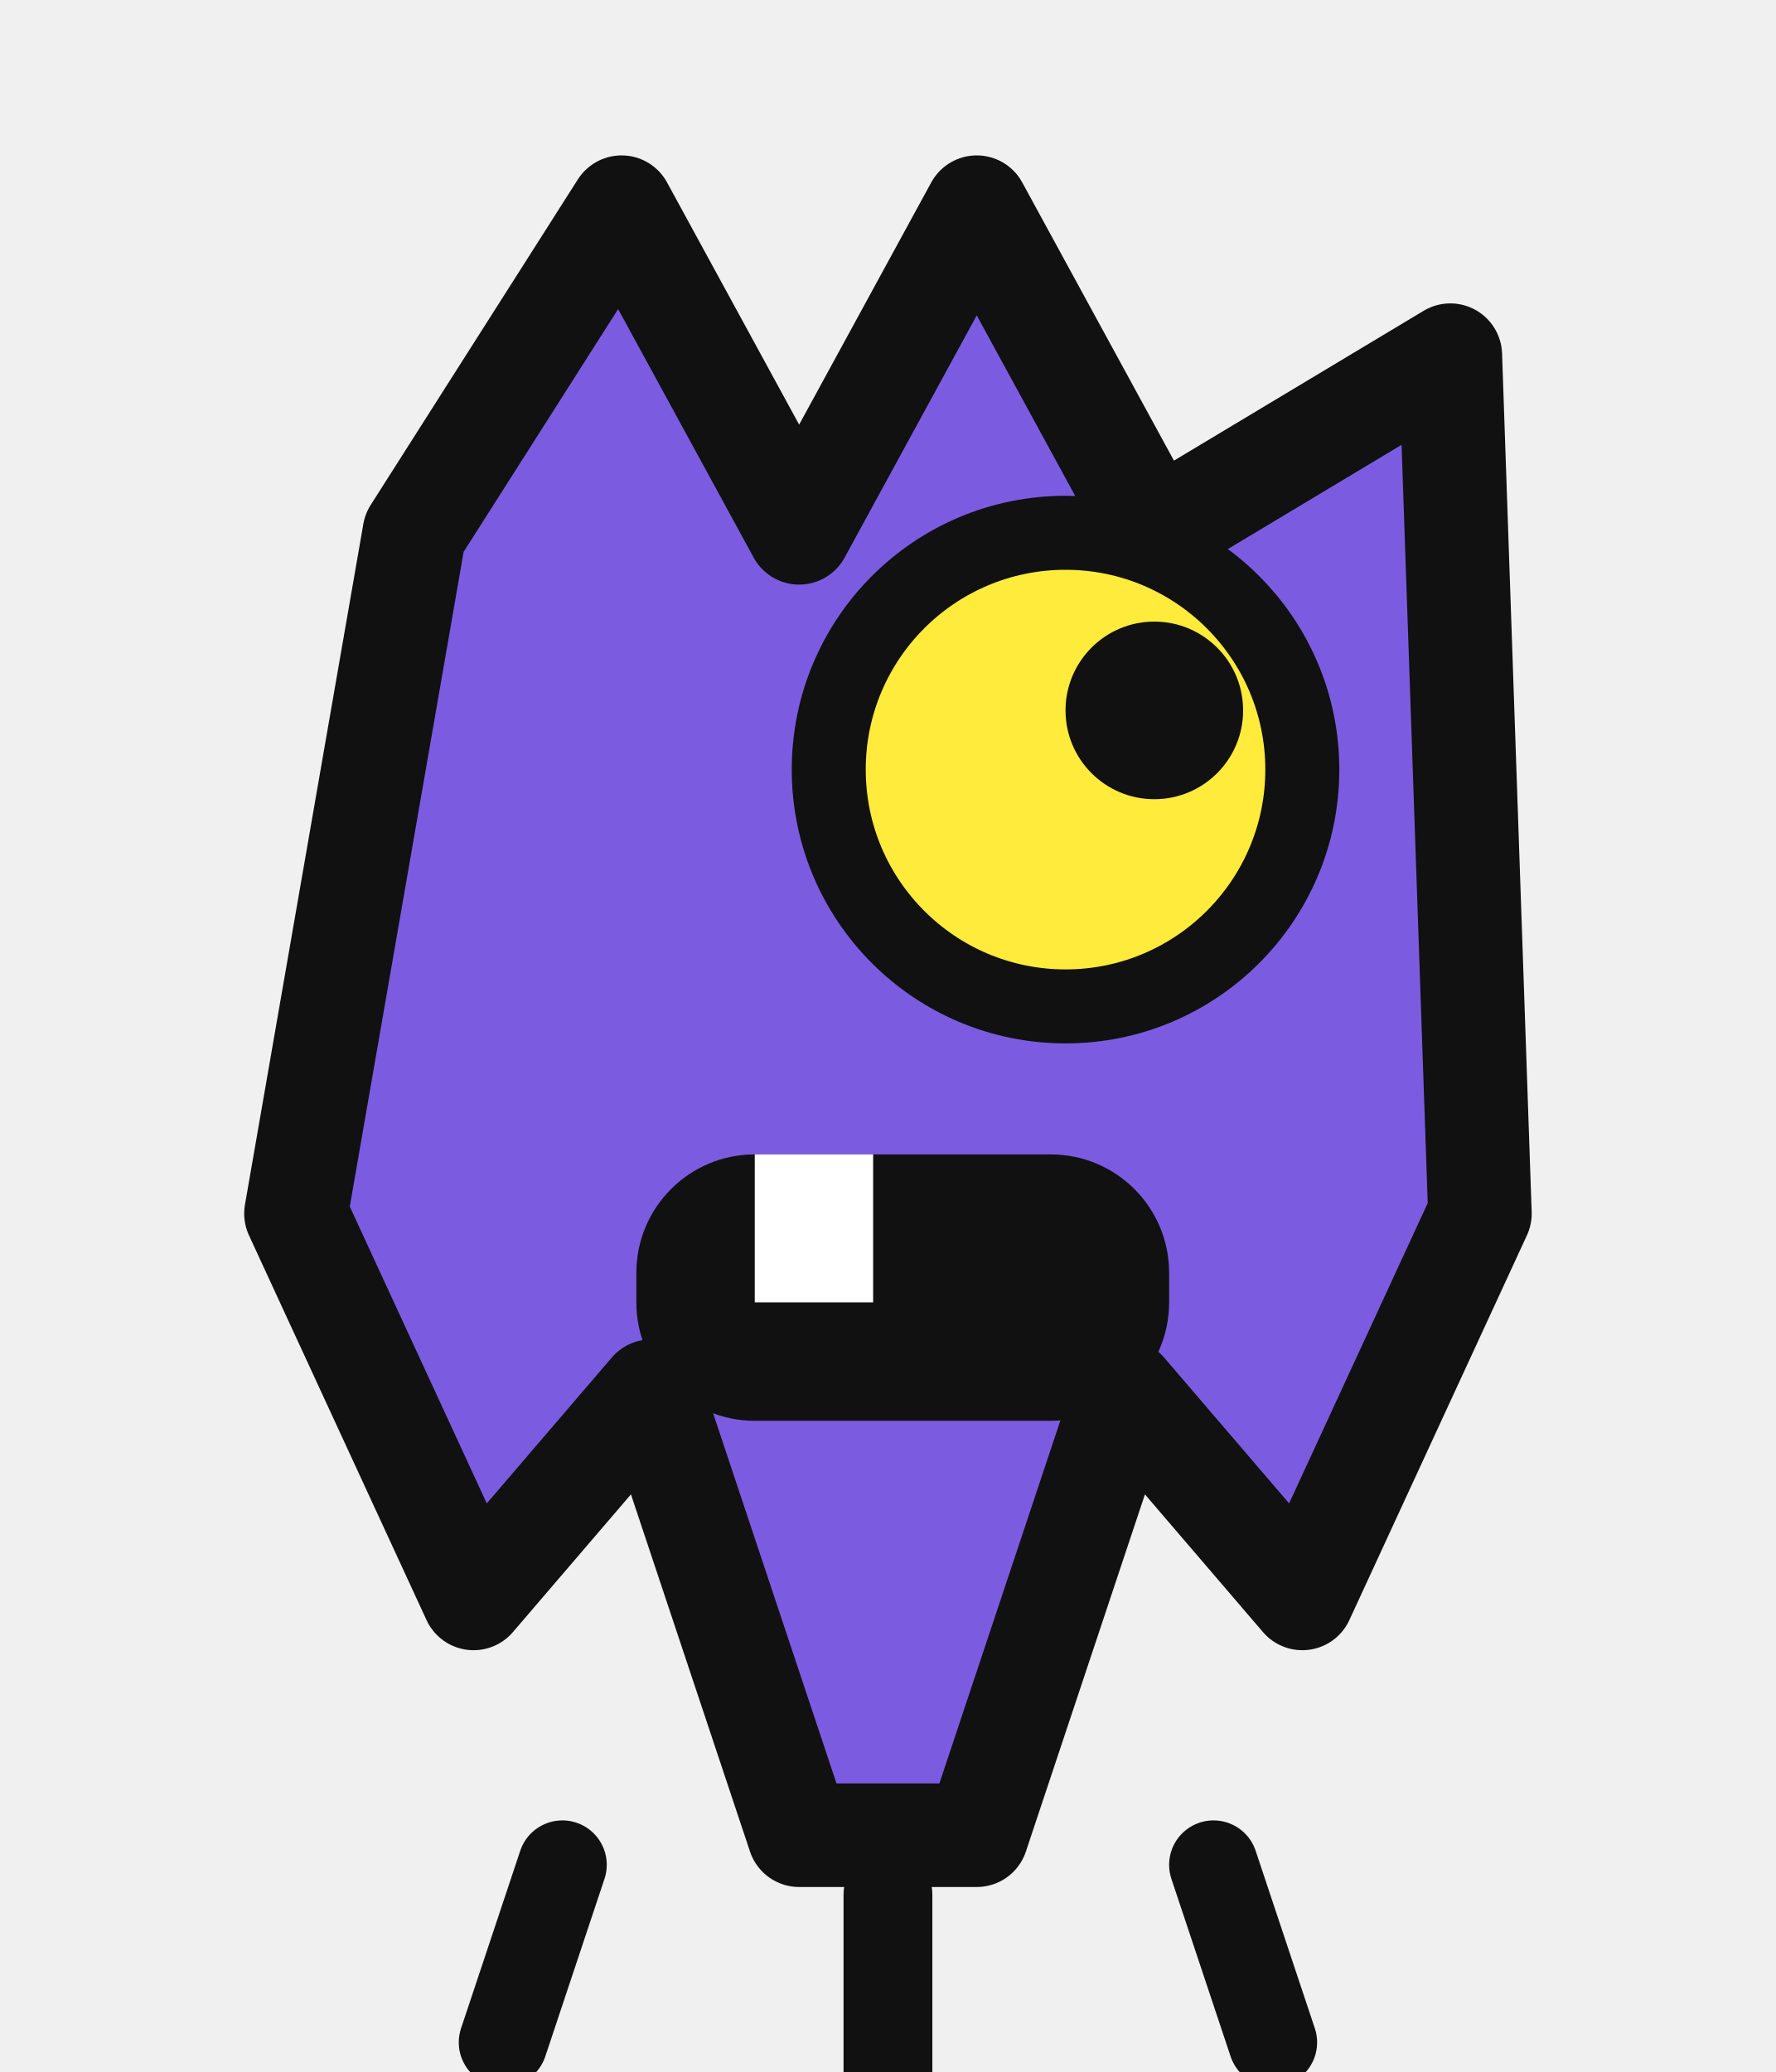
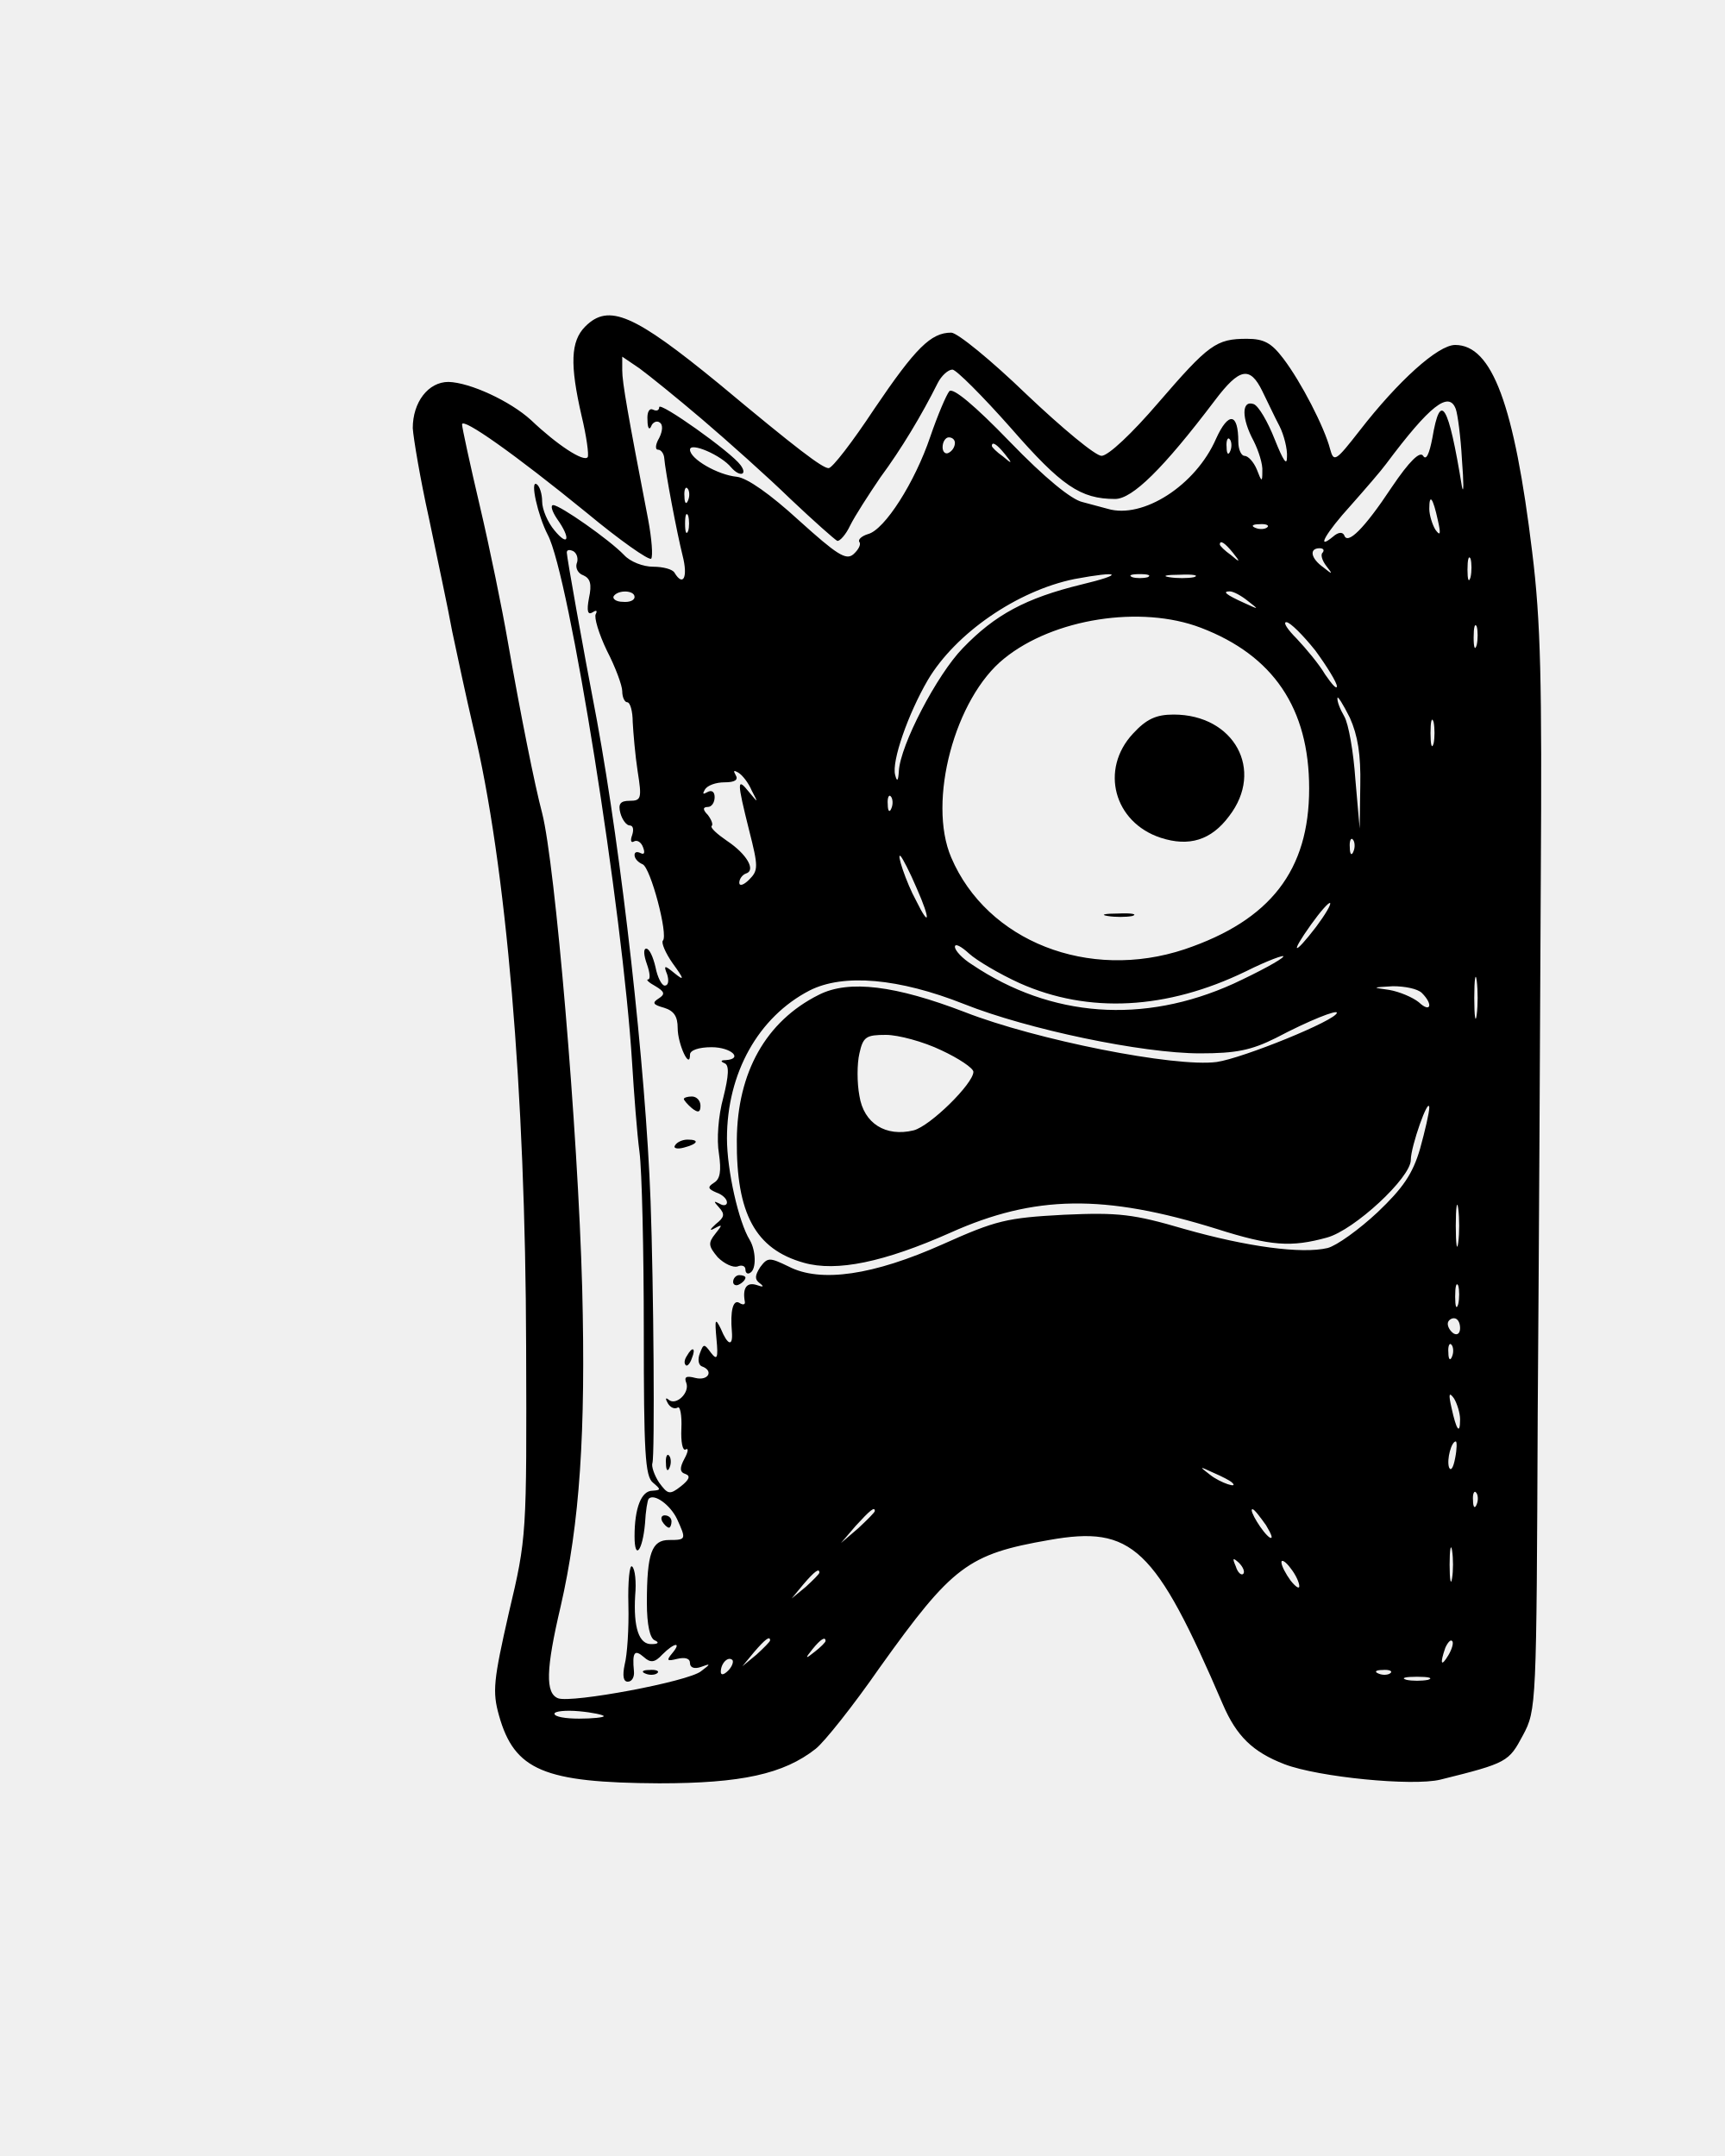
- <svg xmlns="http://www.w3.org/2000/svg" width="120" height="140" viewBox="0 0 120 140">
-   <path d="M28 36 L42 14 L54 36 L66 14 L78 36 L98 24 L100 82 L88 108 L76 94 L66 124 L54 124 L44 94 L32 108 L20 82 Z" fill="#7b5ce1" stroke="#111111" stroke-width="7" stroke-linejoin="round" />
-   <circle cx="72" cy="52" r="16" fill="#ffeb3b" stroke="#111111" stroke-width="5" />
-   <circle cx="78" cy="48" r="6" fill="#111111" />
-   <rect x="43" y="78" width="36" height="18" rx="8" fill="#111111" />
-   <rect x="51" y="78" width="8" height="10" fill="#ffffff" />
-   <line x1="38" y1="126" x2="34" y2="138" stroke="#111111" stroke-width="6" stroke-linecap="round" />
-   <line x1="60" y1="128" x2="60" y2="140" stroke="#111111" stroke-width="6" stroke-linecap="round" />
-   <line x1="82" y1="126" x2="86" y2="138" stroke="#111111" stroke-width="6" stroke-linecap="round" />
+ <svg xmlns="http://www.w3.org/2000/svg" version="1.0" width="280pt" height="350pt" viewBox="0 0 280 350" preserveAspectRatio="xMidYMid meet">
+   <g transform="translate(0,350) scale(0.1,-0.1)" fill="#000000" stroke="none">
+     <path d="M950 2970 c-24 -24 -25 -62 -6 -145 8 -33 12 -63 10 -67 -6 -9 -50 20 -92 60 -34 31 -99 61 -134 62 -33 0 -58 -33 -58 -75 1 -16 12 -82 26 -145 13 -63 31 -146 38 -185 8 -38 23 -108 34 -155 54 -223 85 -595 86 -1005 1 -307 1 -311 -28 -433 -25 -110 -27 -128 -16 -167 25 -89 73 -109 260 -110 133 0 202 15 254 56 14 11 61 70 104 132 118 165 143 184 275 207 135 24 172 -11 282 -267 22 -51 48 -77 100 -97 55 -21 208 -36 253 -25 109 27 111 29 134 72 22 41 22 48 24 522 2 264 4 656 5 870 2 318 0 416 -14 529 -29 239 -65 336 -125 336 -28 0 -93 -59 -155 -139 -39 -50 -42 -52 -48 -30 -9 35 -47 109 -76 147 -19 25 -31 32 -59 32 -50 0 -62 -9 -144 -104 -42 -49 -81 -86 -92 -86 -10 0 -64 45 -122 100 -57 55 -112 100 -122 100 -33 0 -58 -25 -125 -124 -35 -53 -68 -96 -74 -96 -10 0 -51 31 -178 137 -138 113 -179 131 -217 93z m190 -151 c41 -35 106 -93 143 -129 38 -36 72 -66 76 -68 4 -1 14 10 21 25 8 16 30 50 49 78 34 46 67 101 93 153 6 12 17 22 24 22 6 0 49 -43 95 -95 82 -94 113 -115 169 -115 28 0 78 49 162 160 40 53 57 56 77 15 8 -16 20 -42 28 -57 7 -14 13 -37 12 -50 0 -15 -6 -6 -20 29 -11 28 -26 54 -34 57 -20 7 -20 -23 0 -60 8 -16 15 -38 14 -49 0 -18 -1 -18 -9 3 -5 12 -14 22 -20 22 -5 0 -10 10 -10 23 0 47 -16 49 -36 5 -33 -76 -119 -131 -176 -114 -7 2 -26 7 -41 11 -18 4 -61 39 -118 98 -57 59 -92 88 -98 82 -5 -6 -19 -39 -31 -74 -25 -74 -74 -151 -101 -158 -10 -3 -17 -9 -14 -13 3 -4 -2 -13 -10 -20 -12 -10 -27 0 -88 55 -47 43 -84 69 -101 71 -31 3 -76 29 -76 44 0 13 51 -9 67 -29 14 -16 27 -12 15 4 -15 21 -132 104 -132 94 0 -5 -4 -7 -10 -4 -6 3 -10 -4 -9 -17 0 -13 3 -17 6 -10 2 6 9 10 14 6 5 -3 5 -13 -1 -25 -6 -10 -7 -19 -2 -19 5 0 9 -6 10 -12 2 -25 21 -124 30 -160 9 -35 1 -51 -13 -28 -3 6 -19 10 -35 10 -16 0 -37 8 -47 19 -24 25 -104 81 -115 81 -5 0 -2 -10 6 -22 23 -32 19 -47 -4 -19 -11 13 -20 34 -20 47 0 12 -4 25 -9 28 -11 7 2 -51 18 -82 35 -65 122 -613 137 -857 3 -49 8 -115 12 -145 4 -30 7 -161 7 -290 0 -197 2 -237 15 -247 13 -11 13 -12 -1 -13 -18 0 -29 -28 -29 -74 0 -40 13 -24 17 21 1 20 4 38 6 40 9 9 35 -10 46 -33 15 -33 15 -34 -13 -34 -28 0 -36 -21 -36 -102 0 -36 5 -58 13 -61 7 -3 6 -6 -5 -6 -21 -1 -30 27 -27 79 2 21 0 43 -5 47 -4 4 -7 -24 -6 -62 1 -39 -2 -82 -6 -97 -4 -19 -2 -28 5 -28 7 0 11 8 10 17 -3 31 1 36 16 23 11 -10 18 -9 30 4 20 20 32 21 16 2 -10 -12 -8 -13 8 -9 13 3 21 1 21 -7 0 -7 7 -10 18 -6 16 6 16 5 0 -7 -21 -17 -210 -52 -232 -44 -21 8 -20 47 4 149 31 135 41 282 35 517 -7 258 -44 689 -65 771 -12 45 -35 160 -56 280 -9 52 -29 150 -45 218 -16 68 -29 128 -29 133 0 12 84 -47 203 -144 53 -44 100 -77 104 -74 3 4 1 32 -5 64 -33 171 -42 222 -42 242 l0 22 28 -19 c15 -11 61 -48 102 -83z m1223 17 c3 -8 8 -45 10 -82 3 -38 3 -58 0 -44 -22 135 -35 156 -48 79 -5 -26 -10 -37 -15 -29 -5 8 -22 -8 -51 -51 -45 -68 -72 -94 -77 -78 -3 6 -10 5 -18 -2 -29 -24 -12 6 29 51 23 26 49 56 57 67 71 95 102 119 113 89z m-813 -55 c0 -6 -4 -13 -10 -16 -5 -3 -10 1 -10 9 0 9 5 16 10 16 6 0 10 -4 10 -9z m447 -13 c-3 -8 -6 -5 -6 6 -1 11 2 17 5 13 3 -3 4 -12 1 -19z m-366 -5 c13 -16 12 -17 -3 -4 -10 7 -18 15 -18 17 0 8 8 3 21 -13z m-514 -75 c-3 -8 -6 -5 -6 6 -1 11 2 17 5 13 3 -3 4 -12 1 -19z m1217 -33 c5 -22 4 -26 -4 -15 -5 8 -10 24 -10 34 0 26 6 18 14 -19z m-1217 -17 c-3 -7 -5 -2 -5 12 0 14 2 19 5 13 2 -7 2 -19 0 -25z m940 6 c-3 -3 -12 -4 -19 -1 -8 3 -5 6 6 6 11 1 17 -2 13 -5z m-56 -41 c13 -16 12 -17 -3 -4 -10 7 -18 15 -18 17 0 8 8 3 21 -13z m-1065 -18 c-2 -7 2 -16 11 -19 11 -5 14 -14 9 -37 -4 -21 -2 -28 6 -23 6 4 8 3 5 -3 -3 -5 5 -32 18 -59 14 -27 25 -57 25 -66 0 -10 4 -18 8 -18 5 0 9 -15 9 -32 1 -18 4 -54 8 -80 7 -44 6 -48 -13 -48 -15 0 -19 -5 -15 -20 3 -11 10 -20 15 -20 6 0 7 -7 4 -16 -3 -8 -2 -13 3 -10 5 3 12 -1 15 -10 3 -8 2 -12 -4 -9 -6 3 -10 2 -10 -3 0 -6 6 -12 13 -15 13 -5 42 -115 33 -124 -3 -3 4 -20 16 -37 19 -26 19 -29 3 -16 -17 14 -18 13 -12 -2 3 -10 2 -18 -4 -18 -5 0 -12 14 -15 30 -4 17 -10 30 -15 30 -5 0 -4 -11 1 -25 5 -14 6 -25 2 -25 -4 0 1 -5 12 -11 15 -9 16 -13 5 -20 -11 -7 -9 -10 9 -15 16 -5 22 -14 22 -33 0 -26 20 -69 20 -43 0 7 14 12 35 12 32 0 52 -19 23 -21 -8 0 -9 -2 -2 -5 8 -3 7 -20 -2 -56 -8 -29 -11 -68 -7 -91 4 -28 2 -41 -8 -47 -11 -7 -10 -10 4 -16 9 -3 17 -10 17 -16 0 -5 -6 -6 -12 -2 -10 5 -10 4 -1 -6 10 -11 9 -16 -5 -27 -10 -9 -11 -12 -2 -7 13 7 13 6 1 -9 -12 -15 -11 -20 4 -38 11 -11 25 -17 32 -15 7 3 13 1 13 -5 0 -6 4 -8 8 -5 10 6 9 36 -1 53 -18 29 -37 113 -37 165 0 106 51 197 134 240 55 28 145 20 251 -22 103 -41 289 -80 383 -80 58 0 83 5 123 25 55 29 99 46 99 41 0 -12 -153 -74 -195 -80 -68 -9 -294 36 -409 81 -112 43 -188 53 -237 28 -86 -43 -132 -126 -133 -235 -1 -120 30 -178 109 -200 53 -15 130 1 238 49 136 61 249 63 432 6 88 -28 121 -30 179 -14 44 12 136 97 136 126 0 22 29 104 30 85 0 -8 -7 -38 -15 -67 -12 -41 -28 -64 -69 -103 -30 -28 -66 -54 -81 -58 -42 -10 -131 2 -233 31 -82 24 -106 27 -195 23 -93 -5 -110 -9 -197 -48 -112 -50 -198 -63 -250 -36 -31 15 -34 15 -46 -1 -9 -14 -9 -20 -1 -26 8 -6 6 -7 -5 -3 -16 5 -23 -5 -19 -27 1 -5 -3 -6 -9 -2 -10 6 -15 -13 -12 -47 2 -25 -7 -22 -18 5 -9 18 -10 16 -7 -17 3 -31 1 -35 -9 -22 -11 15 -12 15 -18 -1 -4 -10 -2 -19 3 -21 20 -7 11 -24 -10 -19 -15 4 -19 2 -15 -8 6 -16 -17 -38 -29 -27 -5 4 -5 1 -1 -6 4 -7 11 -10 16 -7 4 3 7 -13 6 -34 -1 -22 2 -37 7 -34 5 3 4 -4 -2 -15 -8 -15 -8 -22 2 -25 8 -3 6 -9 -8 -20 -18 -14 -21 -13 -35 6 -8 12 -13 27 -11 32 4 12 2 288 -3 425 -8 218 -47 562 -87 780 -24 125 -49 266 -49 273 0 5 5 5 11 2 6 -4 8 -13 5 -20z m1211 18 c-4 -3 -1 -13 6 -22 11 -14 10 -14 -5 -2 -21 15 -23 31 -6 31 6 0 8 -3 5 -7z m240 -40 c-3 -10 -5 -4 -5 12 0 17 2 24 5 18 2 -7 2 -21 0 -30z m-632 -12 c-90 -22 -140 -49 -192 -103 -42 -43 -102 -158 -104 -200 -1 -16 -3 -18 -6 -6 -6 22 21 99 53 154 45 76 145 145 238 164 75 14 82 8 11 -9z m108 12 c-7 -2 -19 -2 -25 0 -7 3 -2 5 12 5 14 0 19 -2 13 -5z m75 0 c-10 -2 -28 -2 -40 0 -13 2 -5 4 17 4 22 1 32 -1 23 -4z m-908 -32 c0 -6 -9 -9 -19 -8 -11 0 -17 5 -15 9 7 11 34 10 34 -1z m996 -7 c18 -14 18 -14 -6 -3 -31 14 -36 19 -24 19 6 0 19 -7 30 -16z m-77 -43 c118 -45 176 -131 176 -261 0 -133 -63 -214 -202 -261 -156 -52 -321 13 -379 149 -39 91 6 259 86 323 80 65 222 87 319 50z m186 -37 c19 -26 35 -52 35 -58 0 -6 -8 3 -19 19 -10 17 -31 42 -46 58 -15 15 -23 27 -17 27 6 0 27 -21 47 -46z m262 9 c-3 -10 -5 -4 -5 12 0 17 2 24 5 18 2 -7 2 -21 0 -30z m-189 -228 l-1 -70 -7 80 c-3 44 -11 90 -18 102 -7 12 -12 25 -11 30 0 4 9 -10 20 -32 13 -29 18 -60 17 -110z m119 68 c-3 -10 -5 -2 -5 17 0 19 2 27 5 18 2 -10 2 -26 0 -35z m-1107 -76 c11 -21 11 -21 -4 -3 -20 25 -20 18 0 -62 15 -59 15 -65 0 -80 -9 -9 -16 -11 -16 -5 0 6 5 13 11 15 16 5 2 31 -31 53 -16 11 -27 21 -25 24 3 2 0 10 -6 18 -9 9 -8 13 0 13 6 0 11 7 11 16 0 9 -5 12 -12 8 -7 -4 -8 -3 -4 4 4 7 18 12 32 12 17 0 23 4 18 12 -4 7 -3 8 4 4 7 -4 17 -17 22 -29z m227 -29 c-3 -8 -6 -5 -6 6 -1 11 2 17 5 13 3 -3 4 -12 1 -19z m750 -70 c-3 -8 -6 -5 -6 6 -1 11 2 17 5 13 3 -3 4 -12 1 -19z m-709 -60 c23 -52 21 -65 -1 -20 -16 29 -33 80 -25 72 3 -3 15 -26 26 -52z m648 -63 c-36 -47 -43 -45 -8 4 15 21 29 37 31 35 2 -2 -8 -19 -23 -39z m-481 -91 c112 -50 239 -43 367 19 36 18 64 28 61 24 -3 -5 -40 -25 -81 -44 -146 -66 -296 -55 -424 31 -16 10 -28 23 -28 29 0 6 10 1 23 -11 12 -11 49 -33 82 -48z m742 -51 c-2 -16 -4 -3 -4 27 0 30 2 43 4 28 2 -16 2 -40 0 -55z m-89 35 c19 -19 14 -33 -5 -15 -10 8 -31 17 -48 20 -29 4 -28 4 6 6 19 0 40 -4 47 -11z m-780 -93 c28 -13 52 -29 52 -35 0 -19 -70 -88 -97 -95 -45 -11 -81 11 -88 56 -4 21 -4 52 0 69 6 27 11 30 43 30 20 0 61 -11 90 -25z m839 -312 c-2 -16 -4 -3 -4 27 0 30 2 43 4 28 2 -16 2 -40 0 -55z m0 -100 c-3 -10 -5 -4 -5 12 0 17 2 24 5 18 2 -7 2 -21 0 -30z m3 -39 c0 -8 -4 -12 -10 -9 -5 3 -10 10 -10 16 0 5 5 9 10 9 6 0 10 -7 10 -16z m-13 -46 c-3 -8 -6 -5 -6 6 -1 11 2 17 5 13 3 -3 4 -12 1 -19z m13 -102 c0 -26 -6 -18 -14 19 -5 22 -4 26 4 15 5 -8 10 -24 10 -34z m-8 -63 c-3 -16 -7 -22 -10 -15 -4 13 4 42 11 42 2 0 2 -12 -1 -27z m-363 -39 c14 -12 -19 -1 -35 12 -18 14 -18 14 6 3 14 -6 27 -13 29 -15z m398 -36 c-3 -8 -6 -5 -6 6 -1 11 2 17 5 13 3 -3 4 -12 1 -19z m-977 -11 c0 -2 -12 -14 -27 -28 l-28 -24 24 28 c23 25 31 32 31 24z m635 -23 c9 -15 12 -23 6 -20 -11 7 -35 46 -28 46 3 0 12 -12 22 -26z m302 -86 c-2 -13 -4 -3 -4 22 0 25 2 35 4 23 2 -13 2 -33 0 -45z m-339 7 c-3 -3 -9 2 -12 12 -6 14 -5 15 5 6 7 -7 10 -15 7 -18z m91 -20 c0 -5 -6 -1 -14 9 -8 11 -15 24 -15 30 0 5 7 1 15 -10 8 -10 14 -23 14 -29z m-779 22 c0 -2 -10 -12 -22 -23 l-23 -19 19 23 c18 21 26 27 26 19z m-80 -110 c0 -2 -10 -12 -22 -23 l-23 -19 19 23 c18 21 26 27 26 19z m90 -1 c0 -2 -8 -10 -17 -17 -16 -13 -17 -12 -4 4 13 16 21 21 21 13z m1011 -23 c-12 -20 -14 -14 -5 12 4 9 9 14 11 11 3 -2 0 -13 -6 -23z m-1169 -25 c-7 -7 -12 -8 -12 -2 0 14 12 26 19 19 2 -3 -1 -11 -7 -17z m1075 -4 c-3 -3 -12 -4 -19 -1 -8 3 -5 6 6 6 11 1 17 -2 13 -5z m61 -11 c-10 -2 -26 -2 -35 0 -10 3 -2 5 17 5 19 0 27 -2 18 -5z m-1338 -59 c0 -2 -18 -4 -40 -4 -22 0 -40 3 -40 8 0 4 18 6 40 4 22 -2 40 -6 40 -8z" />
+     <path d="M1075 1030 c3 -5 8 -10 11 -10 2 0 4 5 4 10 0 6 -5 10 -11 10 -5 0 -7 -4 -4 -10z" />
+     <path d="M1048 783 c7 -3 16 -2 19 1 4 3 -2 6 -13 5 -11 0 -14 -3 -6 -6z" />
+     <path d="M1110 1716 c0 -2 6 -9 13 -15 10 -8 14 -7 14 4 0 8 -6 15 -14 15 -7 0 -13 -2 -13 -4z" />
+     <path d="M1096 1641 c-4 -5 3 -7 14 -4 23 6 26 13 6 13 -8 0 -17 -4 -20 -9z" />
+     <path d="M1190 1419 c0 -5 5 -7 10 -4 6 3 10 8 10 11 0 2 -4 4 -10 4 -5 0 -10 -5 -10 -11z" />
+     <path d="M1115 1299 c-4 -6 -5 -12 -2 -15 2 -3 7 2 10 11 7 17 1 20 -8 4z" />
+     <path d="M1081 1124 c0 -11 3 -14 6 -6 3 7 2 16 -1 19 -3 4 -6 -2 -5 -13z" />
+     <path d="M1839 2309 c-54 -58 -31 -144 45 -169 46 -15 82 -4 111 35 58 75 8 165 -90 165 -28 0 -44 -7 -66 -31z" />
+     <path d="M1798 2013 c12 -2 30 -2 40 0 9 3 -1 5 -23 4 -22 0 -30 -2 -17 -4z" />
+   </g>
</svg>
